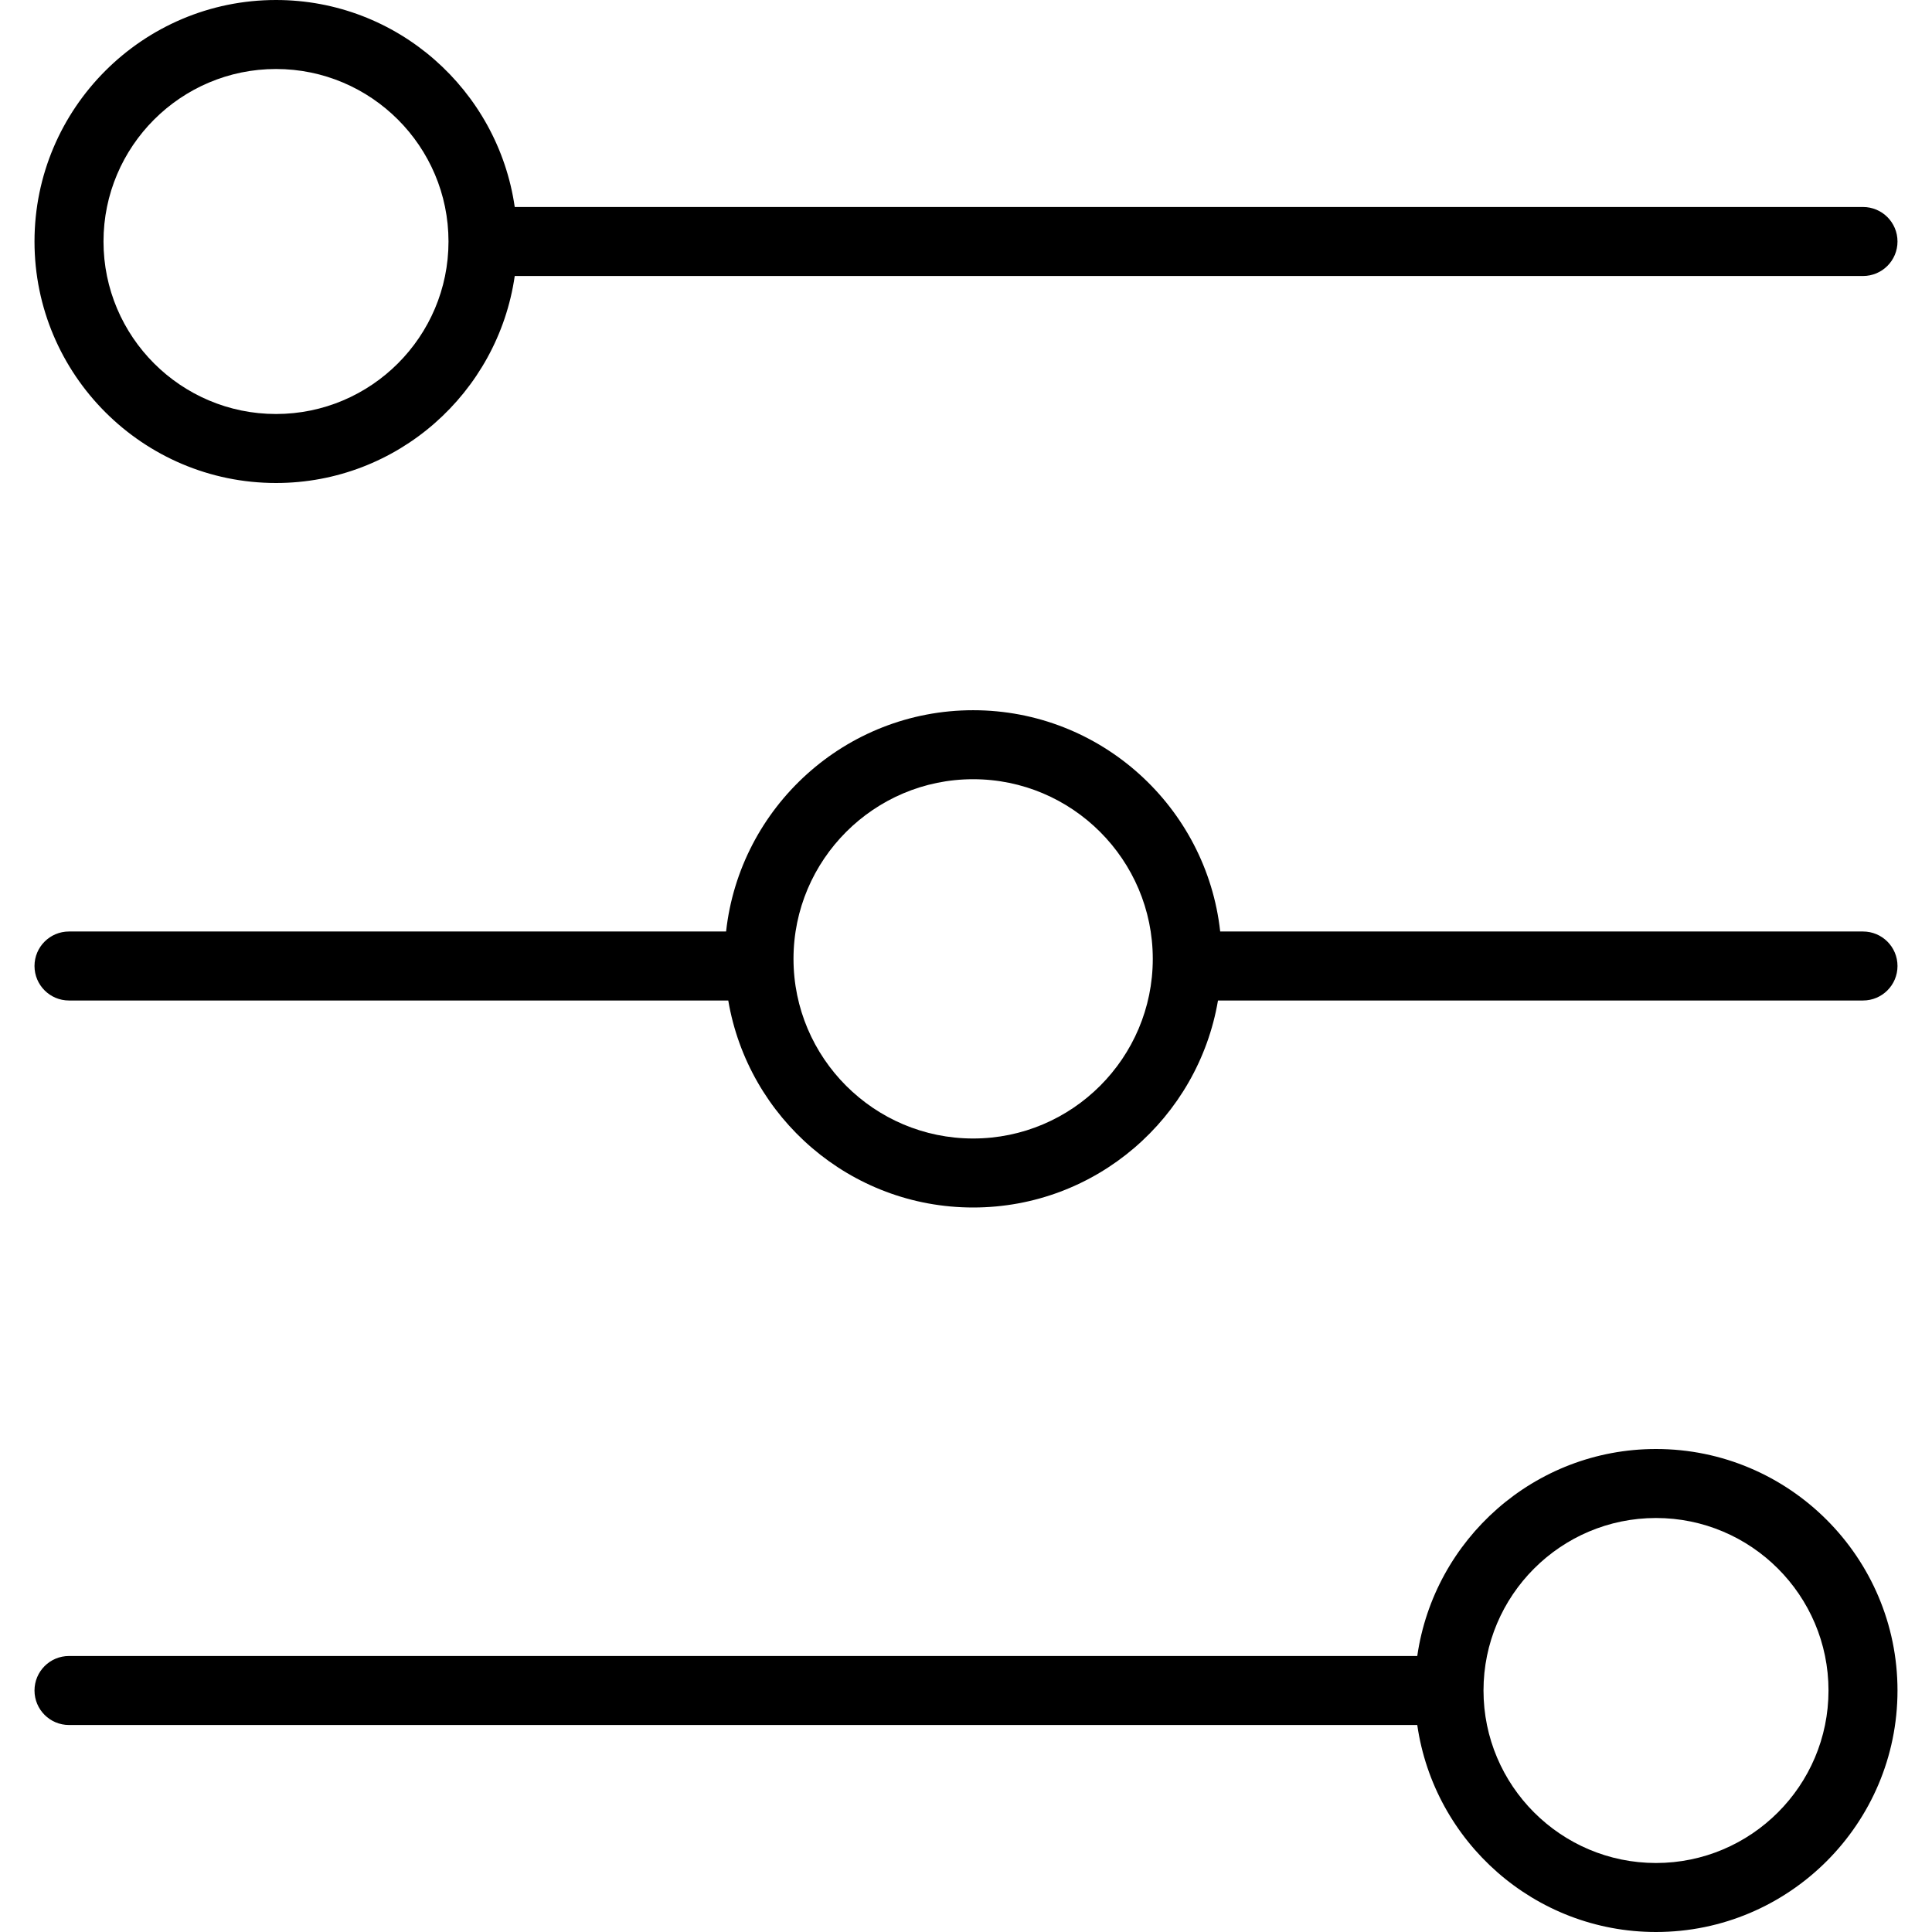
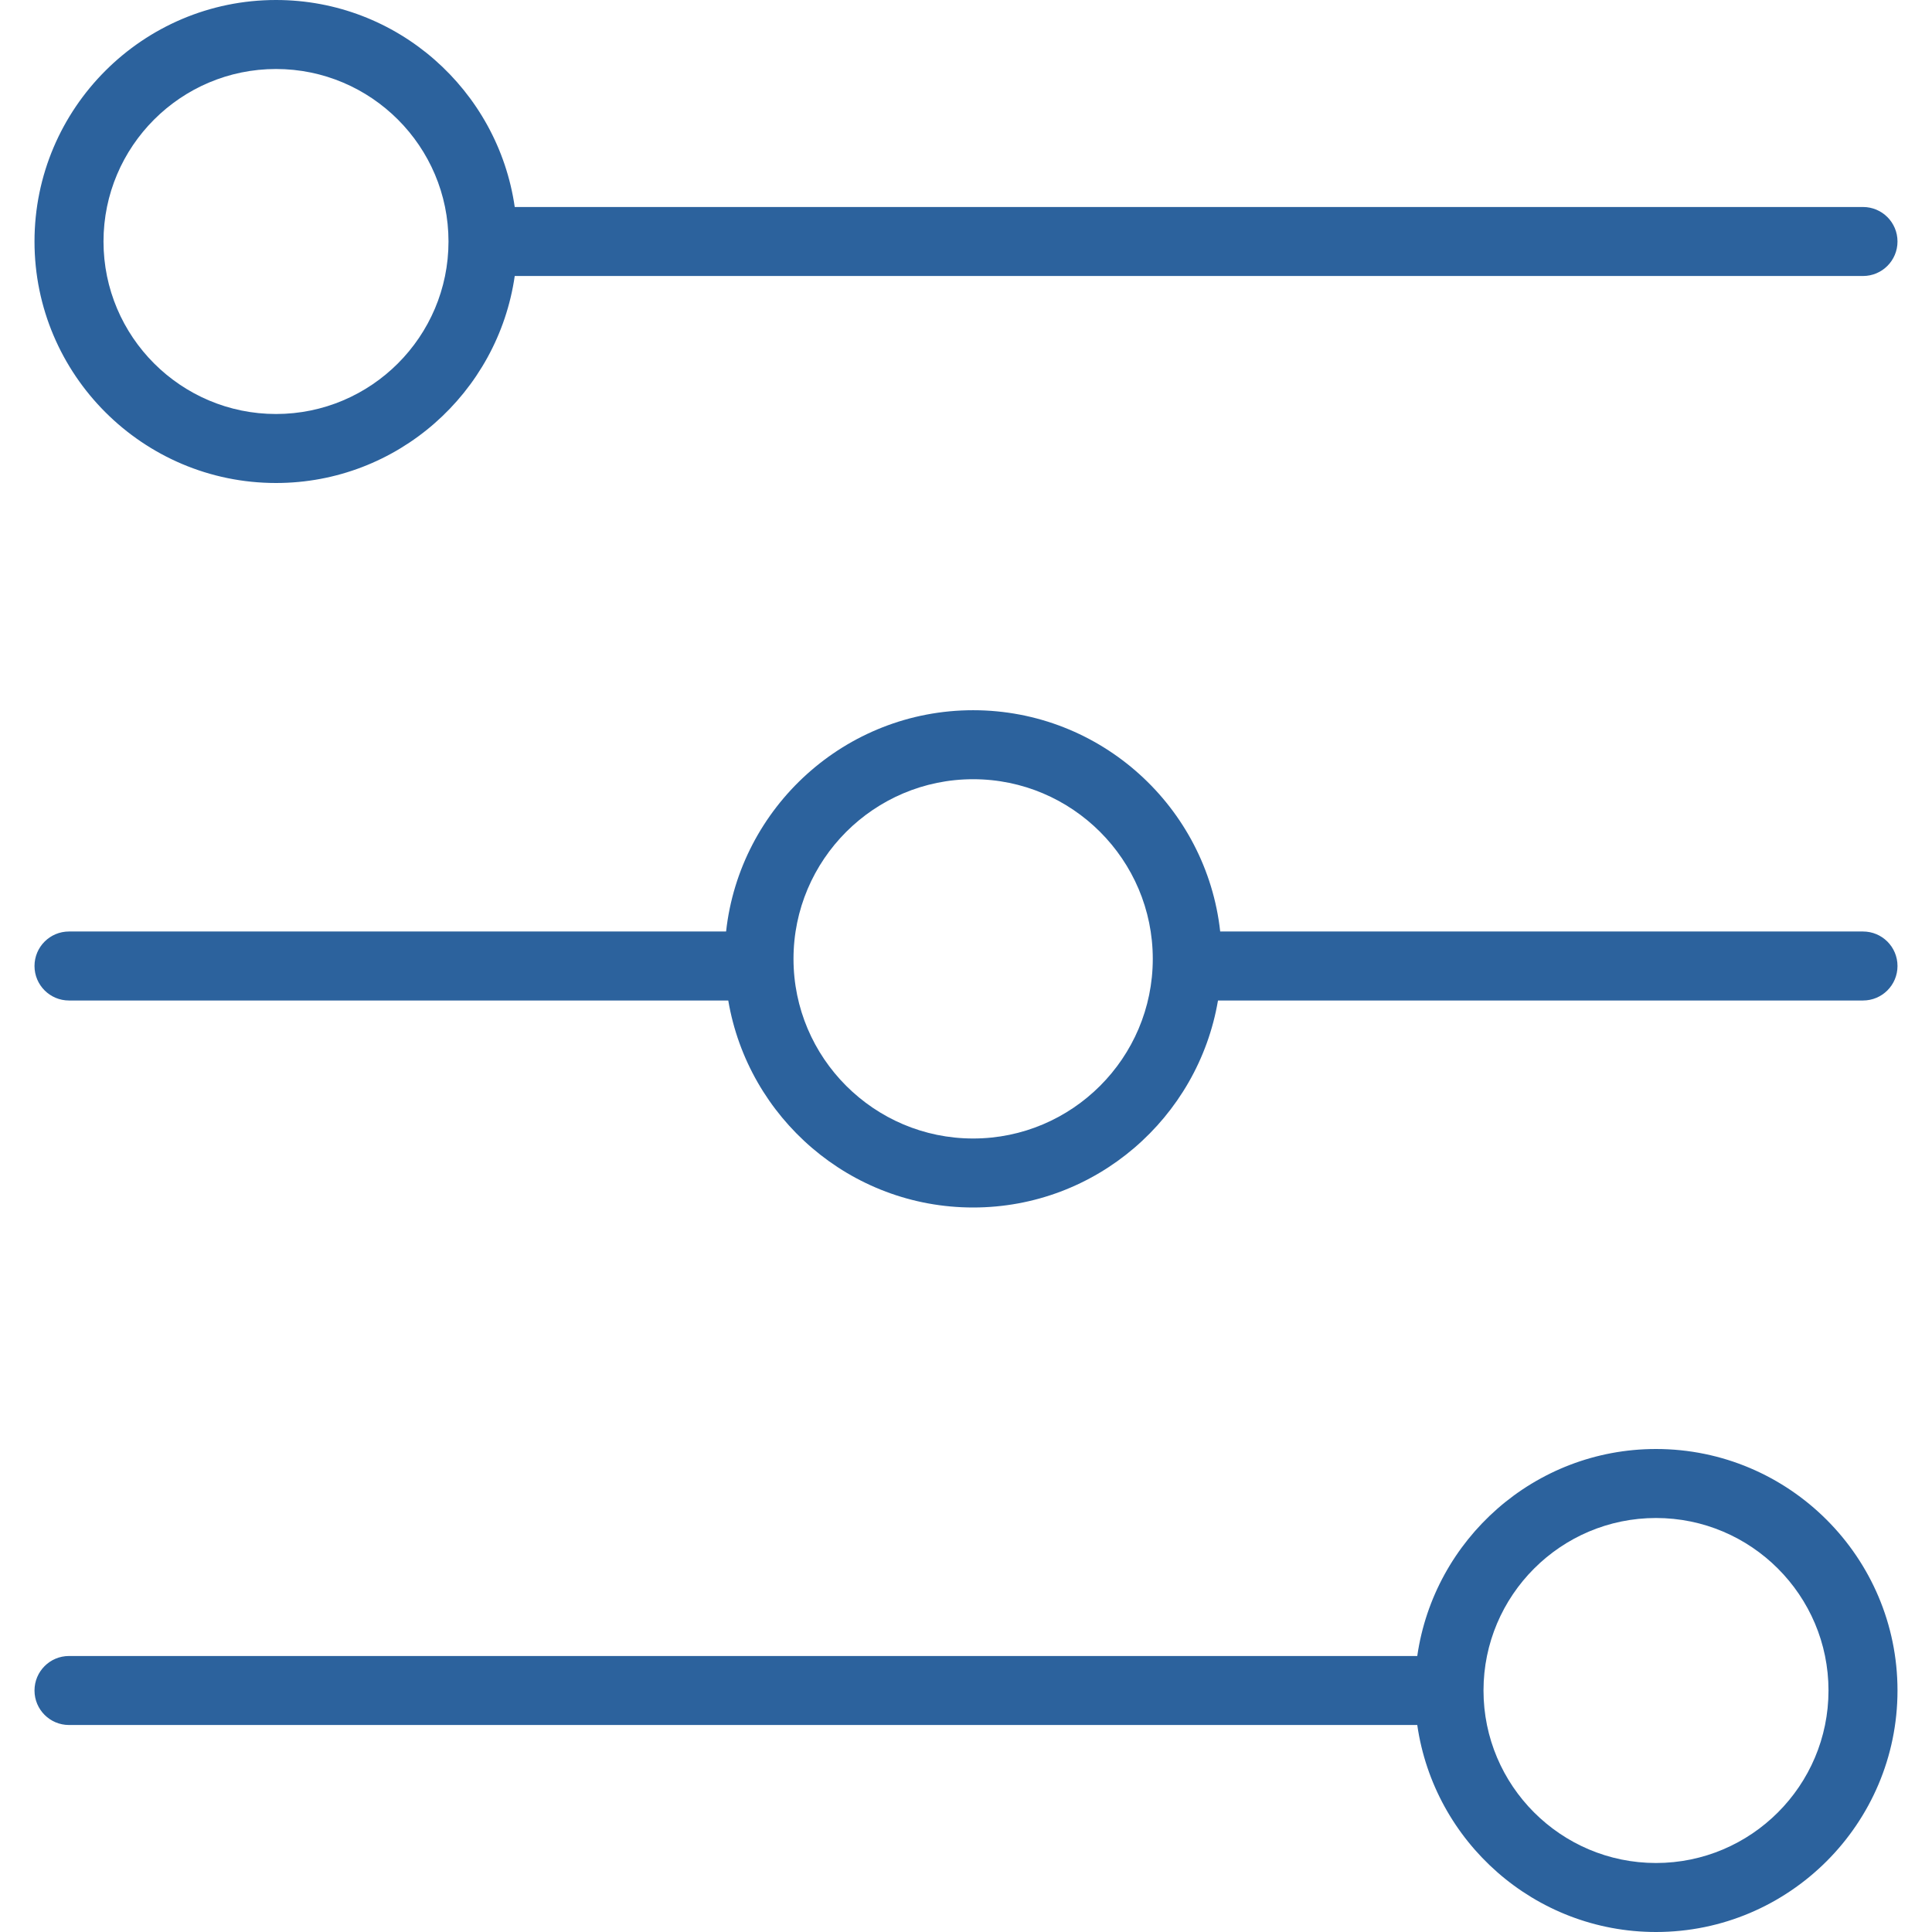
- <svg xmlns="http://www.w3.org/2000/svg" version="1.1" id="Capa_1" x="0px" y="0px" viewBox="0 0 56 56" style="enable-background:new 0 0 56 56;" xml:space="preserve">
+ <svg xmlns="http://www.w3.org/2000/svg" version="1.1" id="Capa_1" x="0px" y="0px" viewBox="0 0 56 56" style="enable-background:new 0 0 56 56;" xml:space="preserve" fill="#2C629D">
  <g>
    <path d="M8,14c3.519,0,6.432-2.614,6.92-6H54c0.553,0,1-0.447,1-1s-0.447-1-1-1H14.92C14.432,2.614,11.519,0,8,0   C4.14,0,1,3.141,1,7S4.14,14,8,14z M8,2c2.757,0,5,2.243,5,5s-2.243,5-5,5S3,9.757,3,7S5.243,2,8,2z" />
    <path d="M48,42c-3.519,0-6.432,2.614-6.92,6H2c-0.552,0-1,0.447-1,1s0.448,1,1,1h39.08c0.488,3.386,3.401,6,6.92,6   c3.859,0,7-3.141,7-7S51.859,42,48,42z M48,54c-2.757,0-5-2.243-5-5s2.243-5,5-5s5,2.243,5,5S50.757,54,48,54z" />
    <path d="M54,27H35.368c-0.396-3.602-3.455-6.414-7.161-6.414c-3.706,0-6.765,2.813-7.161,6.414H2c-0.552,0-1,0.447-1,1s0.448,1,1,1   h19.109c0.577,3.4,3.536,6,7.098,6c3.562,0,6.52-2.6,7.097-6H54c0.553,0,1-0.447,1-1S54.553,27,54,27z M28.207,33   C25.336,33,23,30.664,23,27.793s2.336-5.207,5.207-5.207s5.207,2.336,5.207,5.207S31.078,33,28.207,33z" />
  </g>
  <g>
</g>
  <g>
</g>
  <g>
</g>
  <g>
</g>
  <g>
</g>
  <g>
</g>
  <g>
</g>
  <g>
</g>
  <g>
</g>
  <g>
</g>
  <g>
</g>
  <g>
</g>
  <g>
</g>
  <g>
</g>
  <g>
</g>
</svg>
